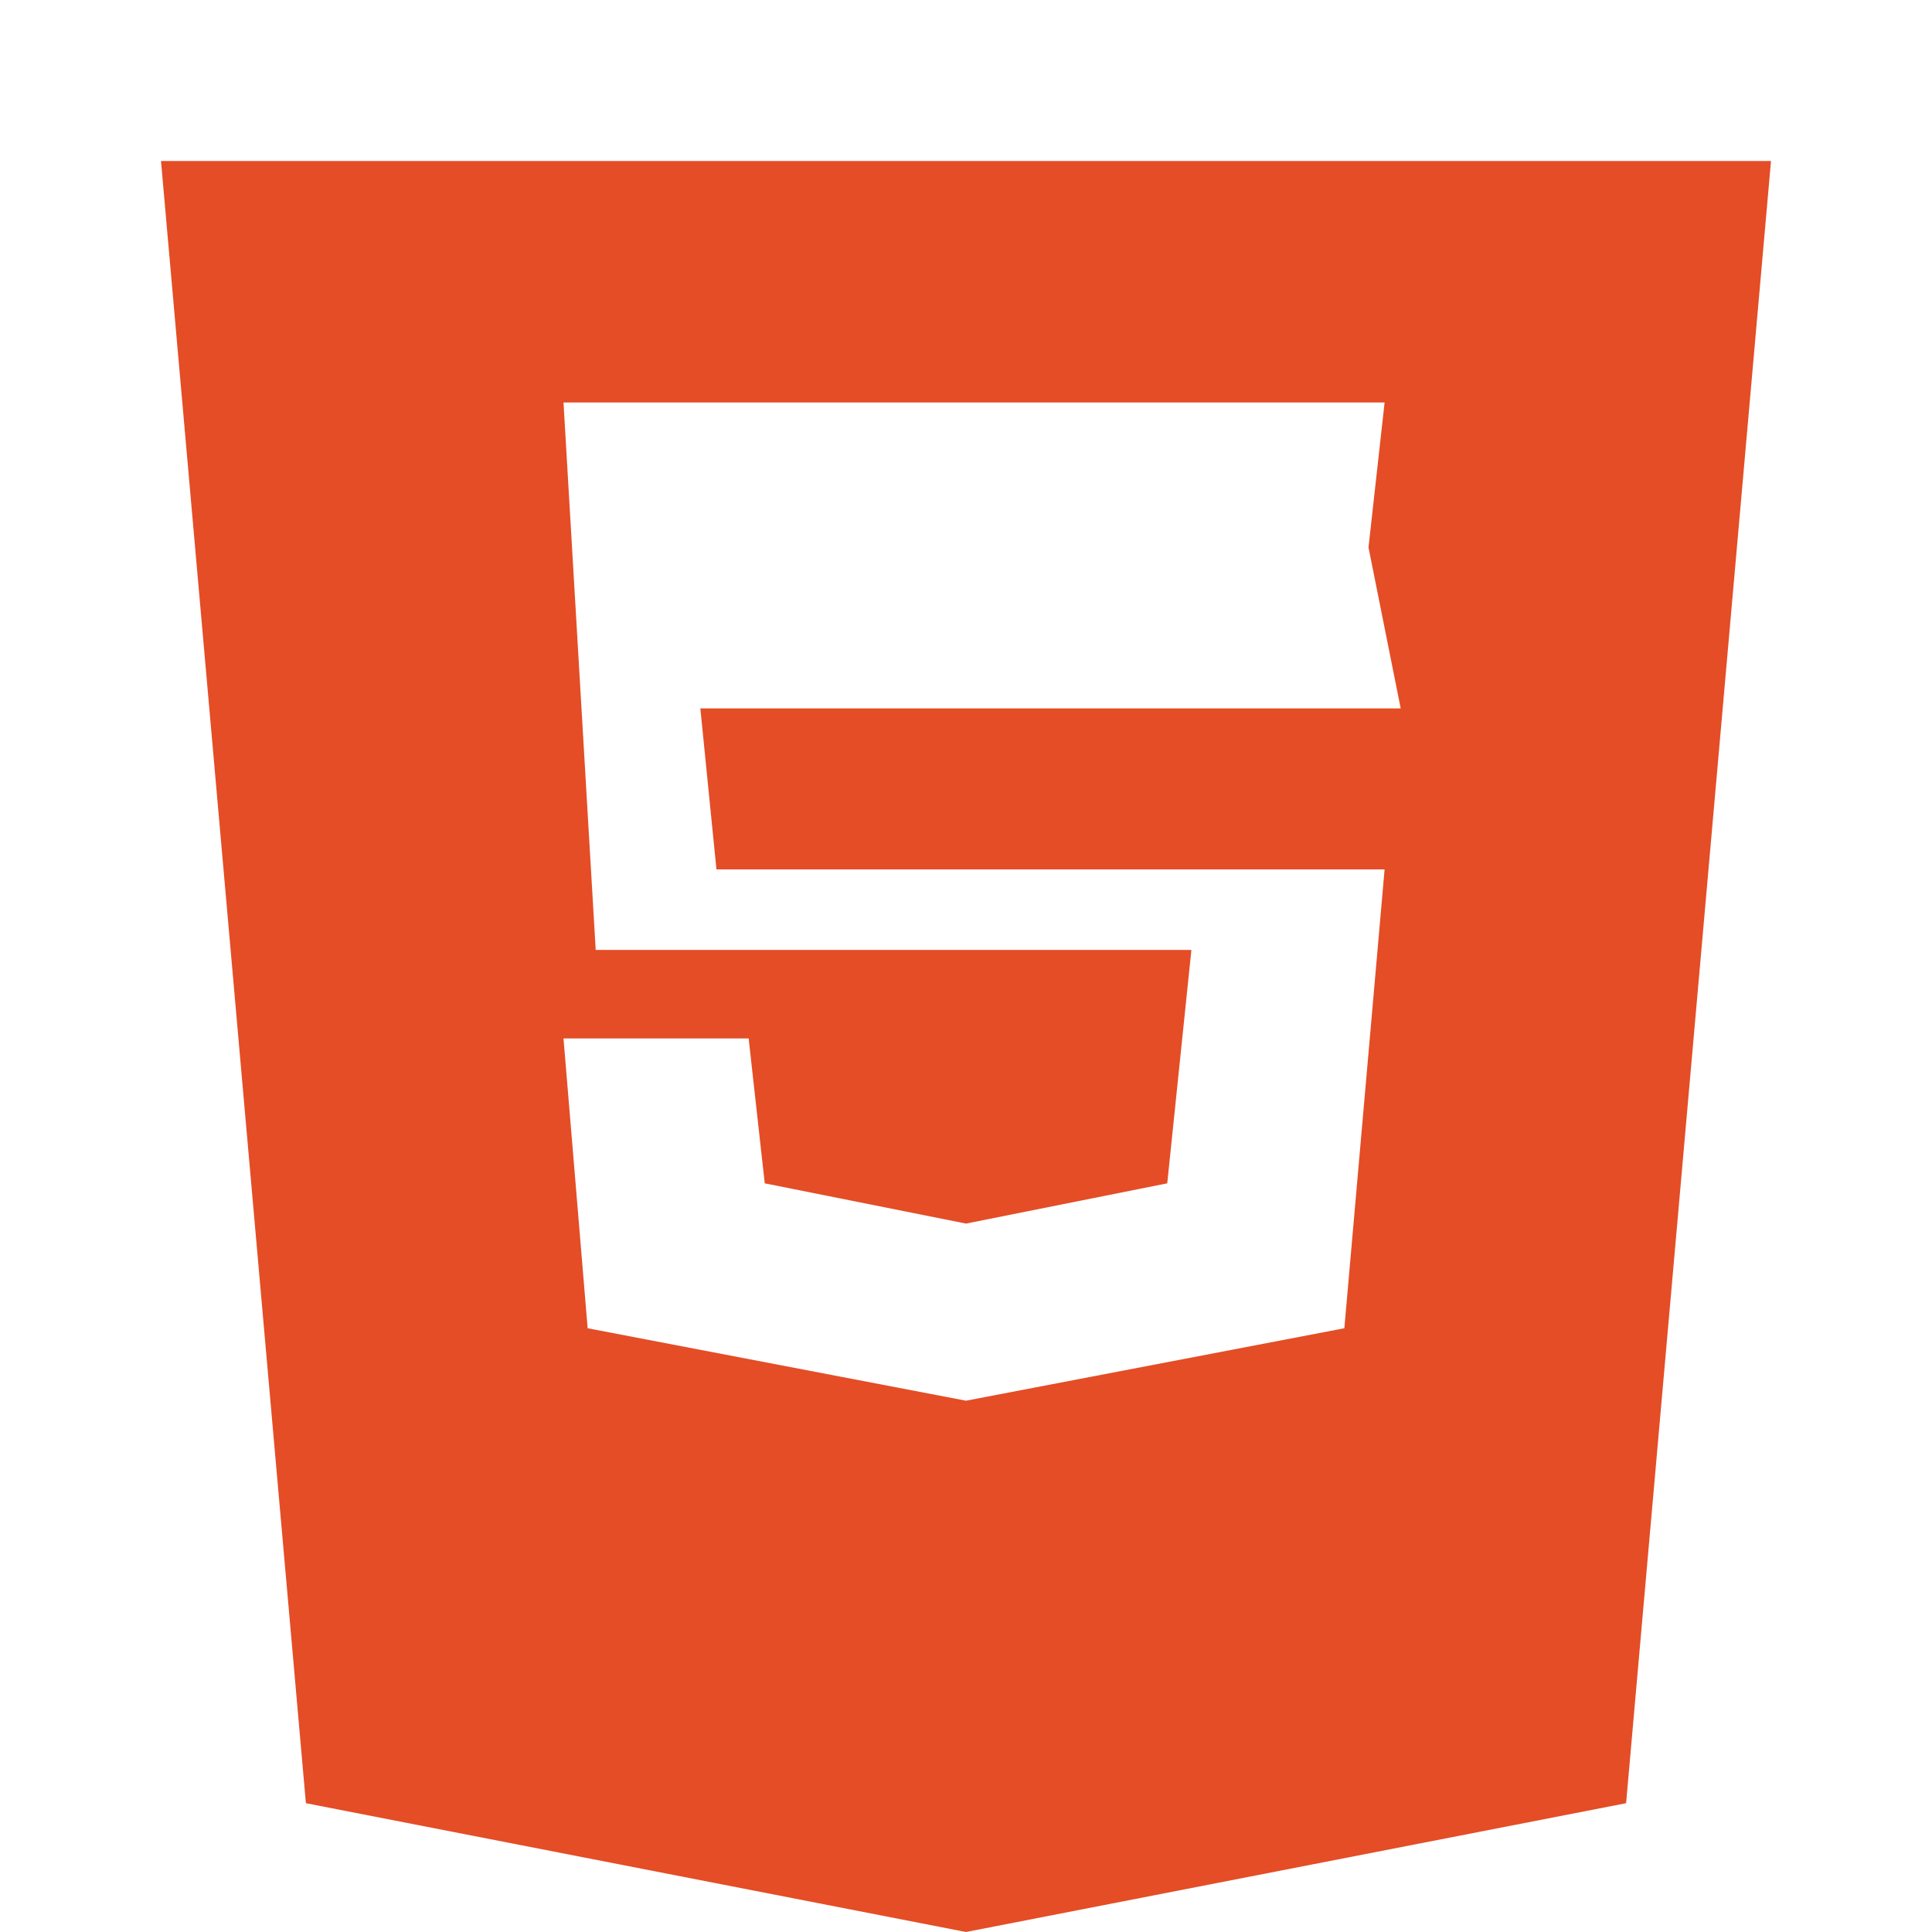
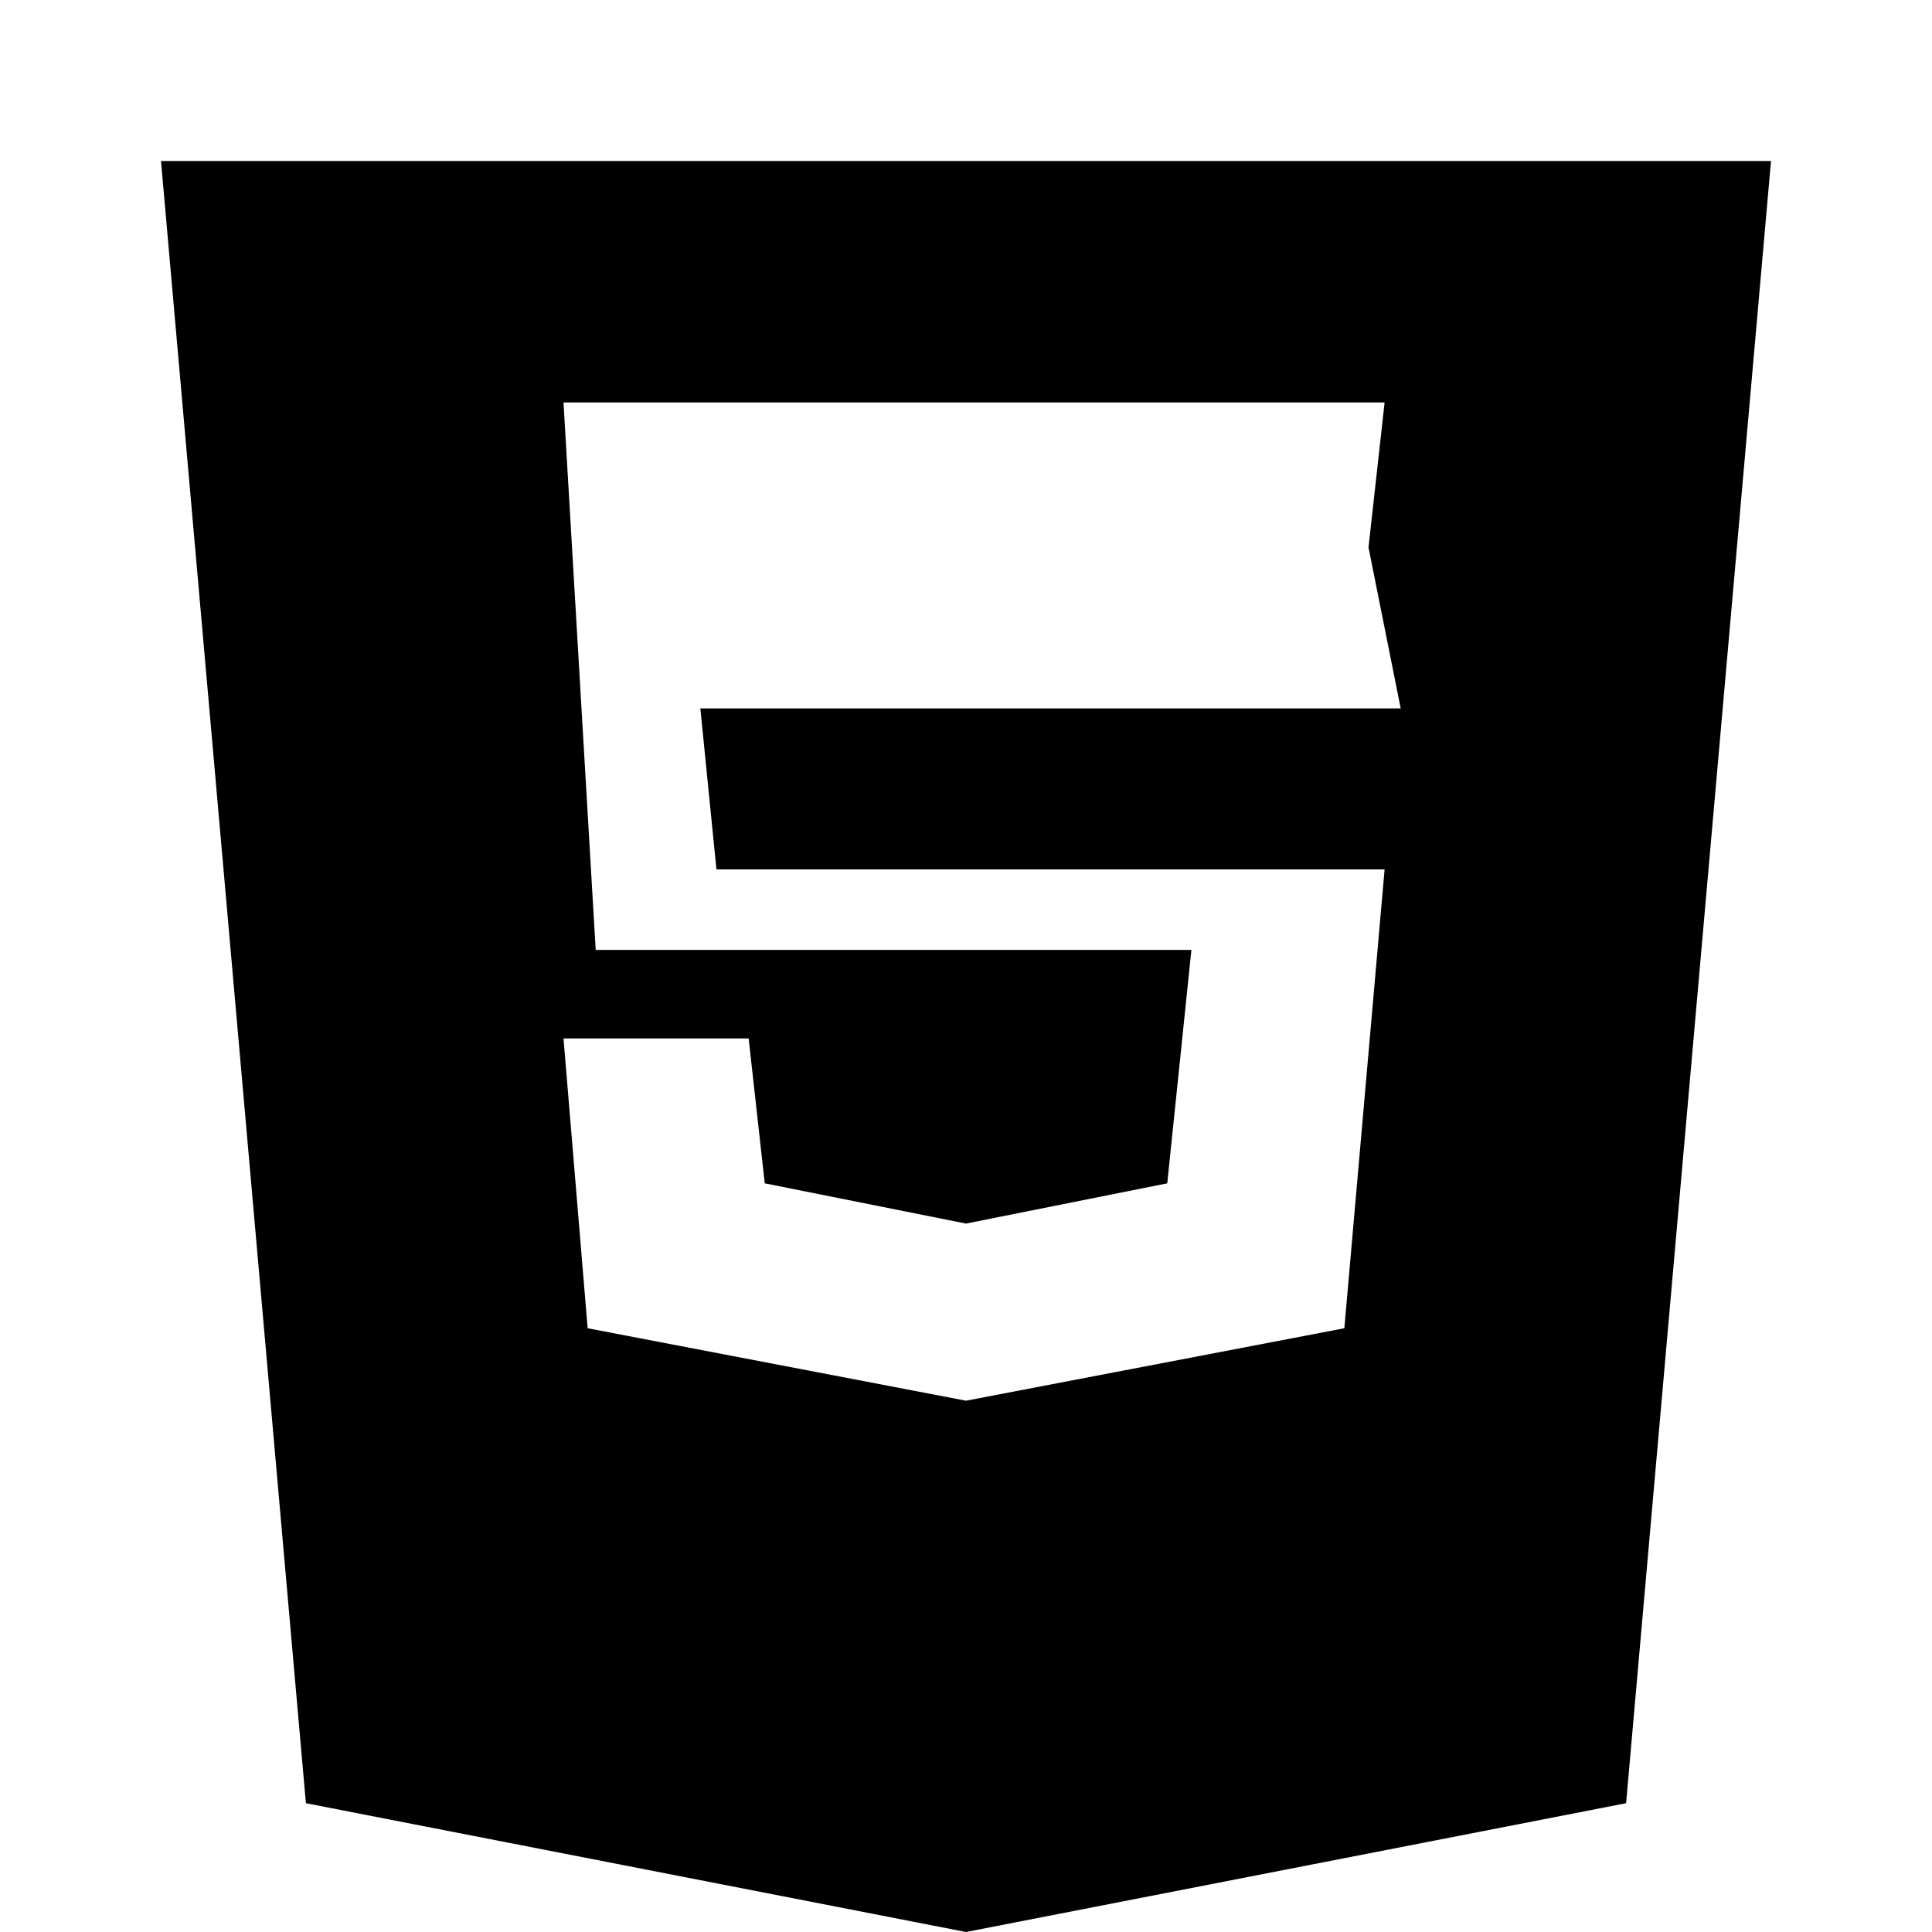
<svg xmlns="http://www.w3.org/2000/svg" width="24" height="24" viewBox="0 0 24 24">
-   <path fill="#E44D26" d="M2 2l1.8 20.4L12 24l8.2-1.6L22 2H2zm15.4 6.8H8.7l.2 2h8.3l-.5 5.7-4.7.9-4.7-.9-.3-3.6h2.3l.2 1.8 2.5.5 2.5-.5.3-2.9H7.4L7 5h10.2l-.2 1.8z" />
+   <path fill="#000" d="M2 2l1.8 20.4L12 24l8.2-1.6L22 2H2zm15.4 6.8H8.7l.2 2h8.3l-.5 5.7-4.7.9-4.7-.9-.3-3.6h2.3l.2 1.8 2.5.5 2.5-.5.3-2.9H7.4L7 5h10.2l-.2 1.8z" />
</svg>
